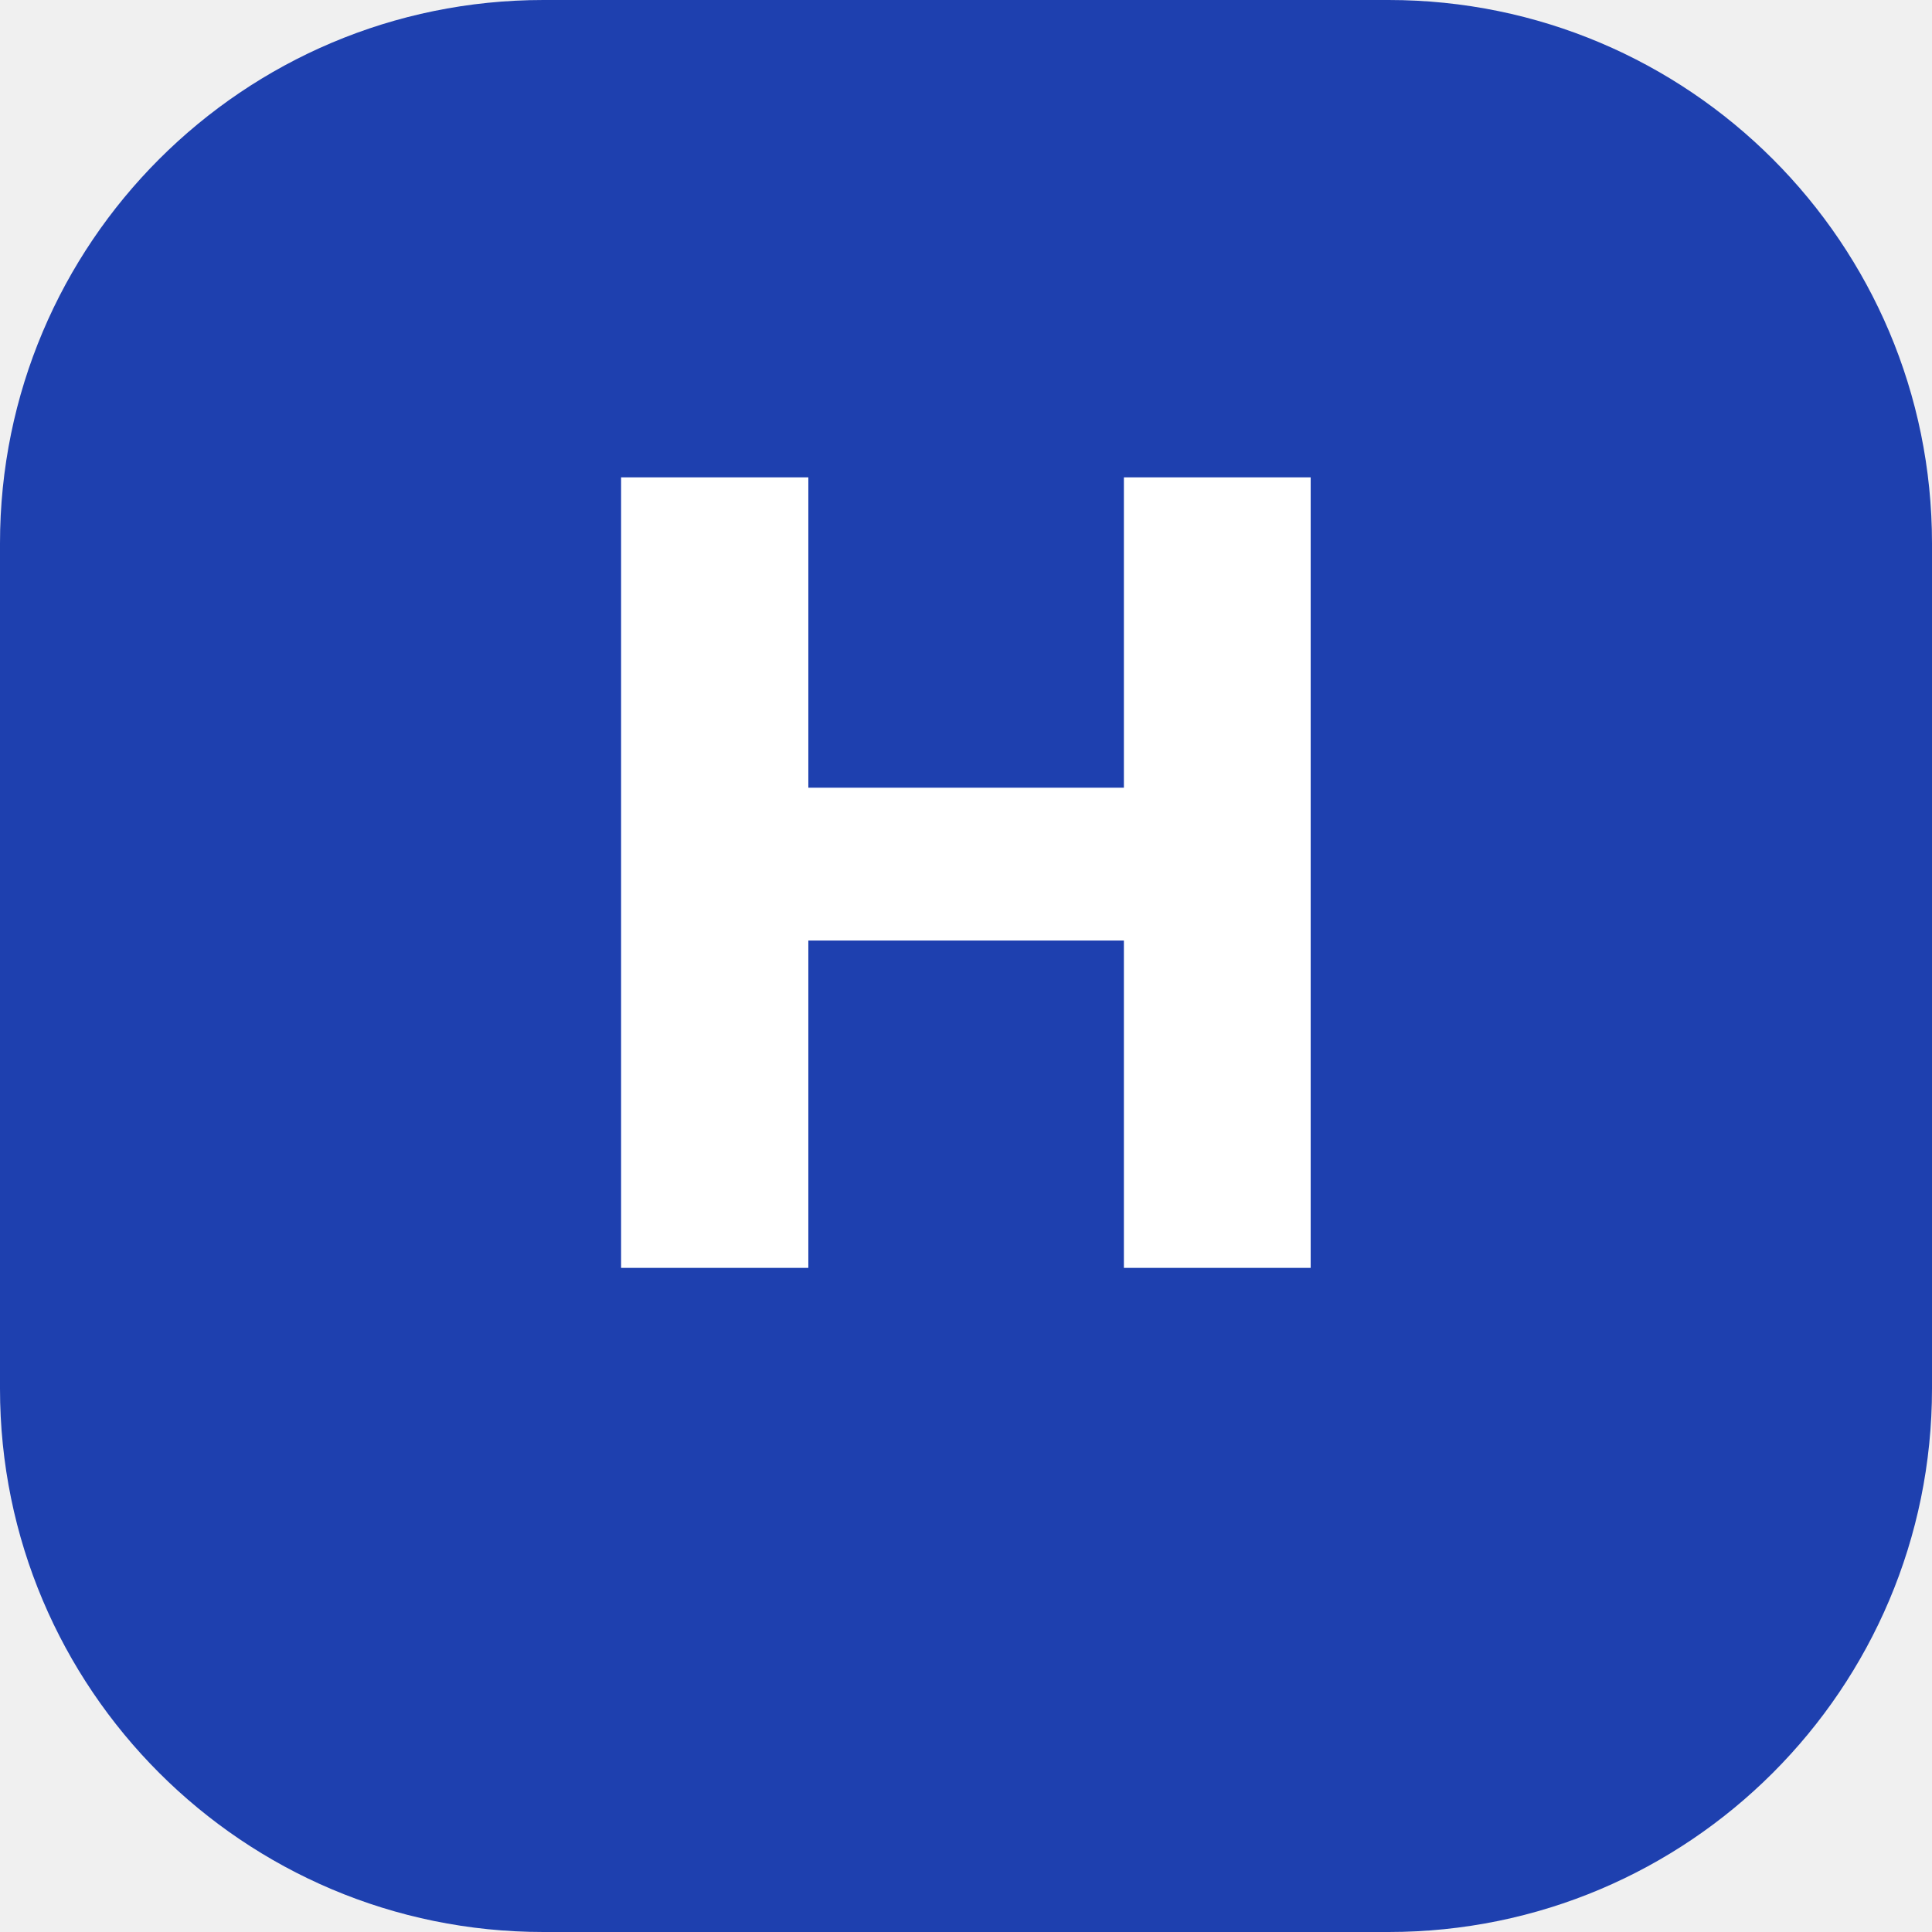
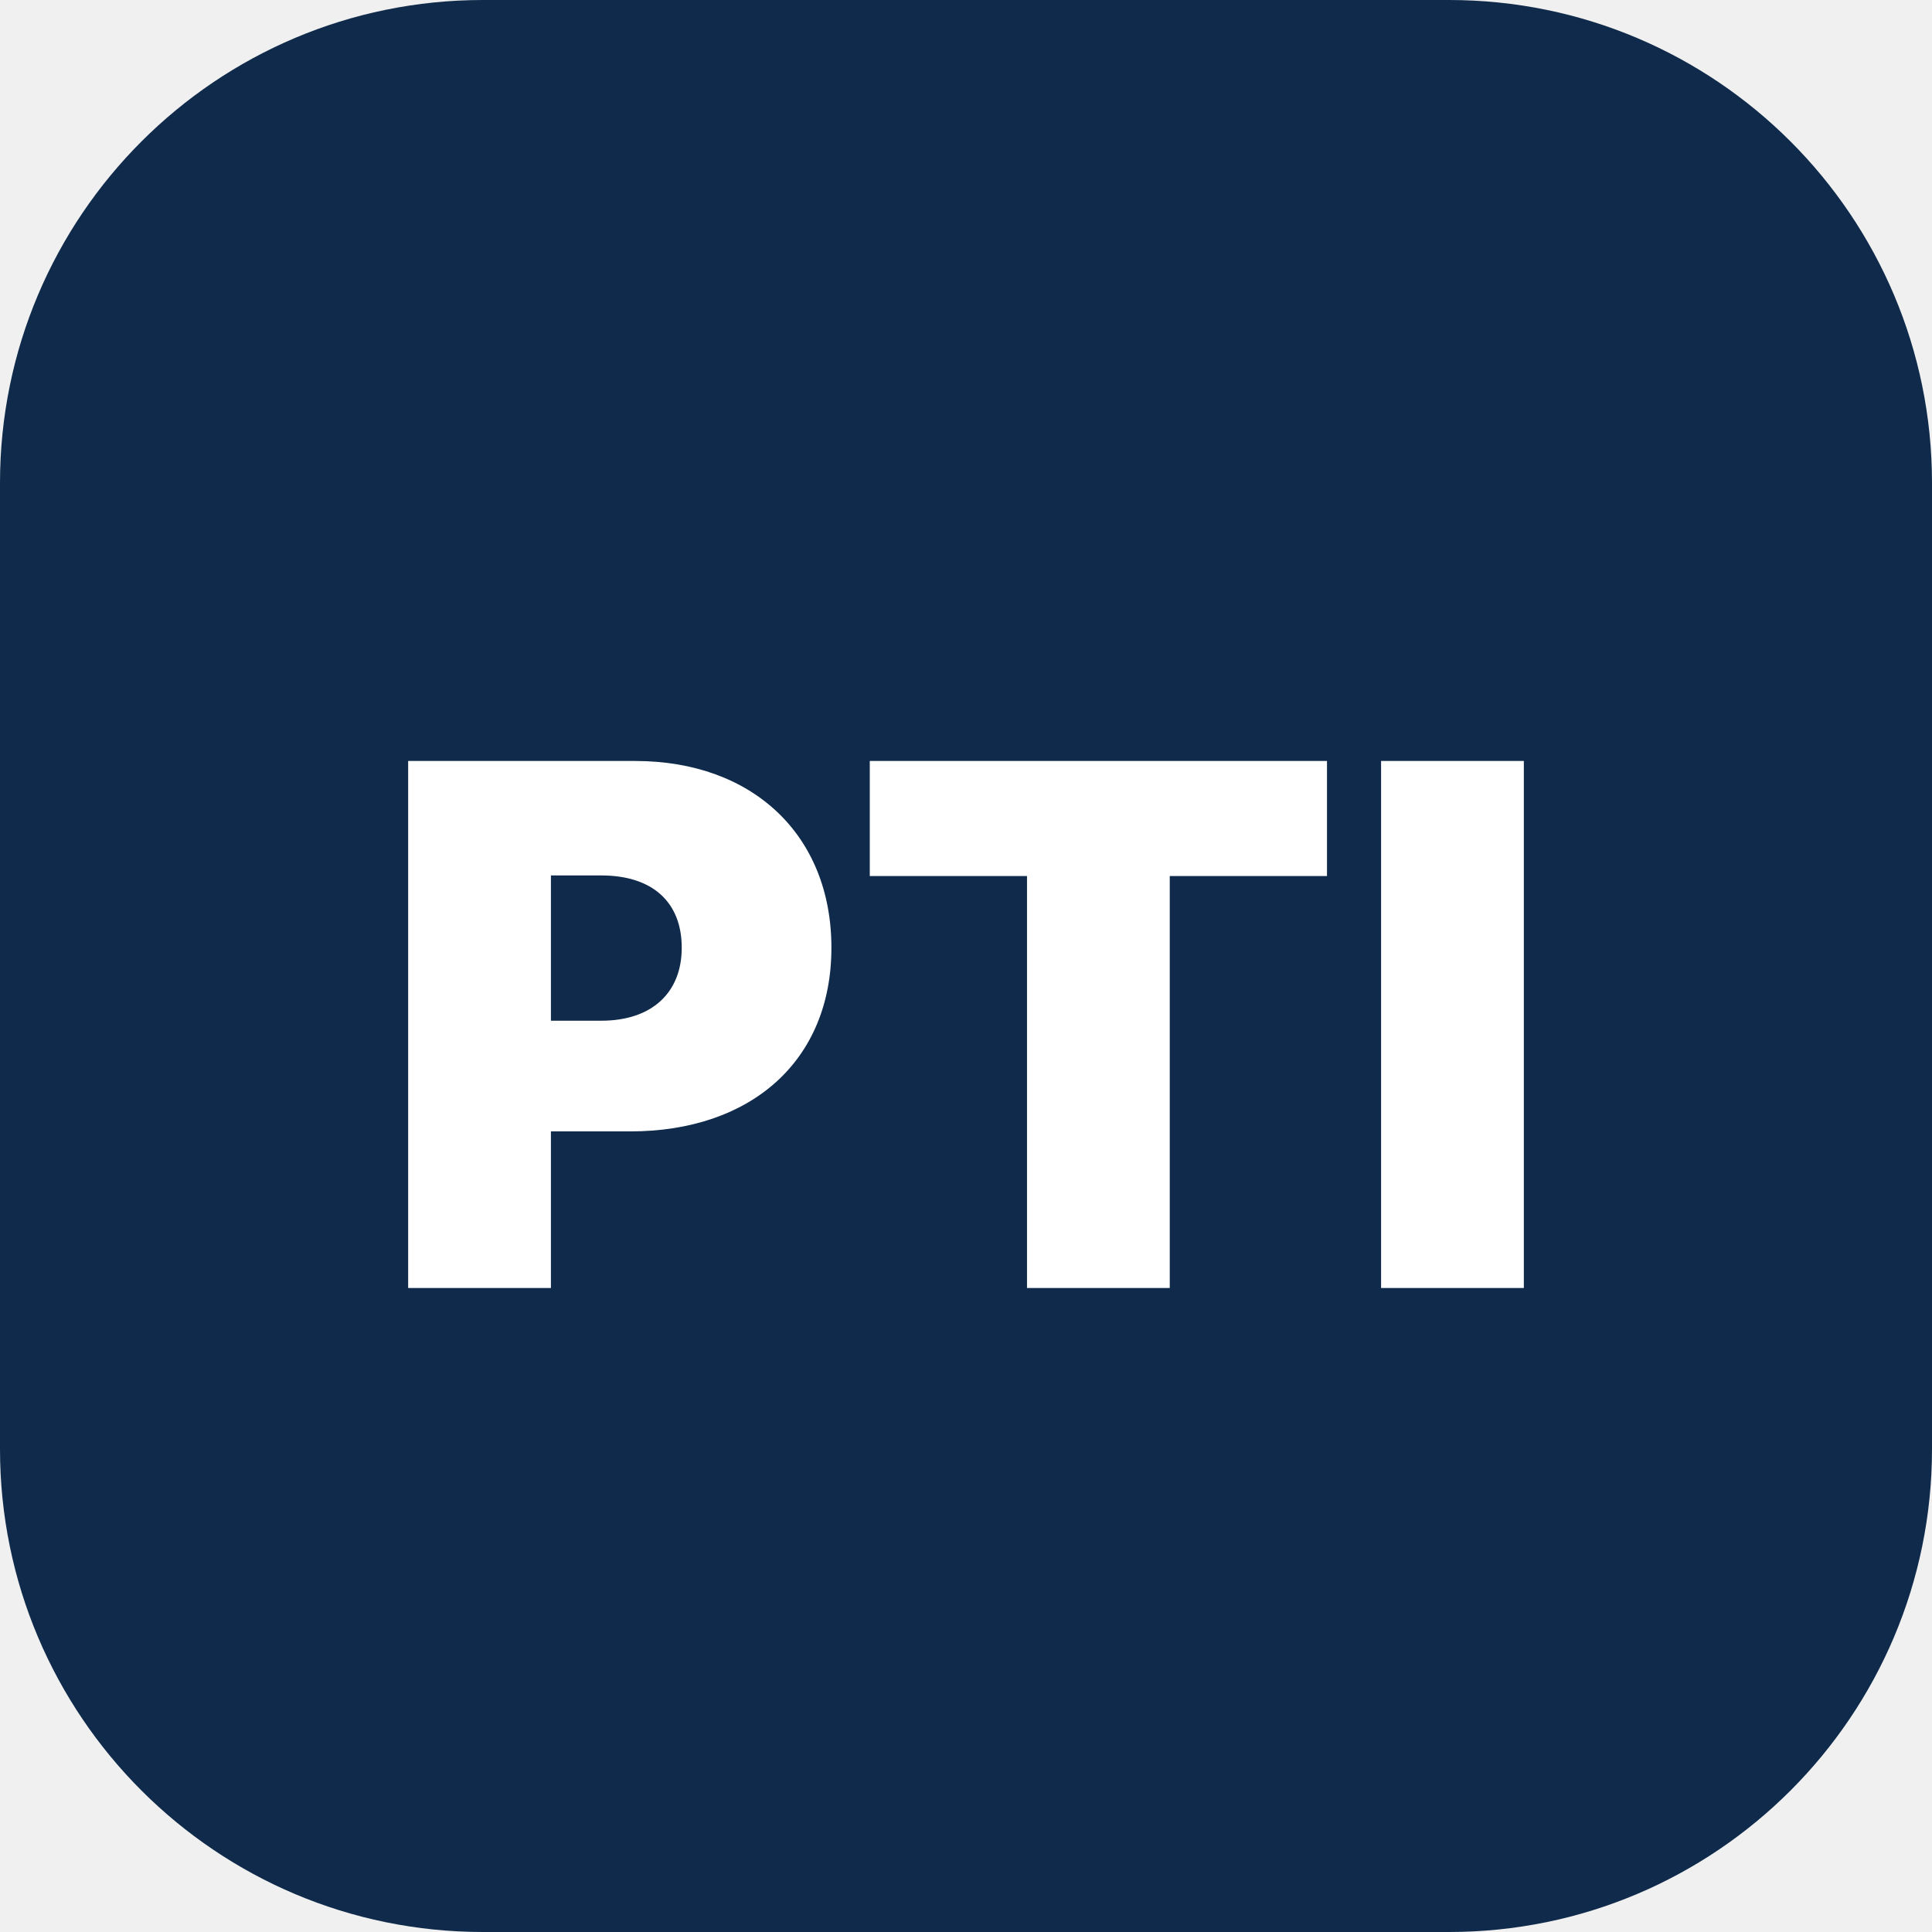
- <svg xmlns="http://www.w3.org/2000/svg" viewBox="0 0 64 64">
-   <rect x="0" y="0" width="64" height="64" rx="18" fill="#1E40AF" />
-   <text x="32" y="42" text-anchor="middle" font-family="Inter, Arial, sans-serif" font-size="36" font-weight="800" fill="#FFFFFF">H</text>
+ <svg xmlns="http://www.w3.org/2000/svg" viewBox="0 0 48 48">
+   <rect width="48" height="48" rx="12" fill="#0F2A4A" />
+   <text x="24" y="32" text-anchor="middle" font-family="Inter,system-ui,sans-serif" font-weight="900" font-size="18" fill="white">PTI</text>
</svg>
